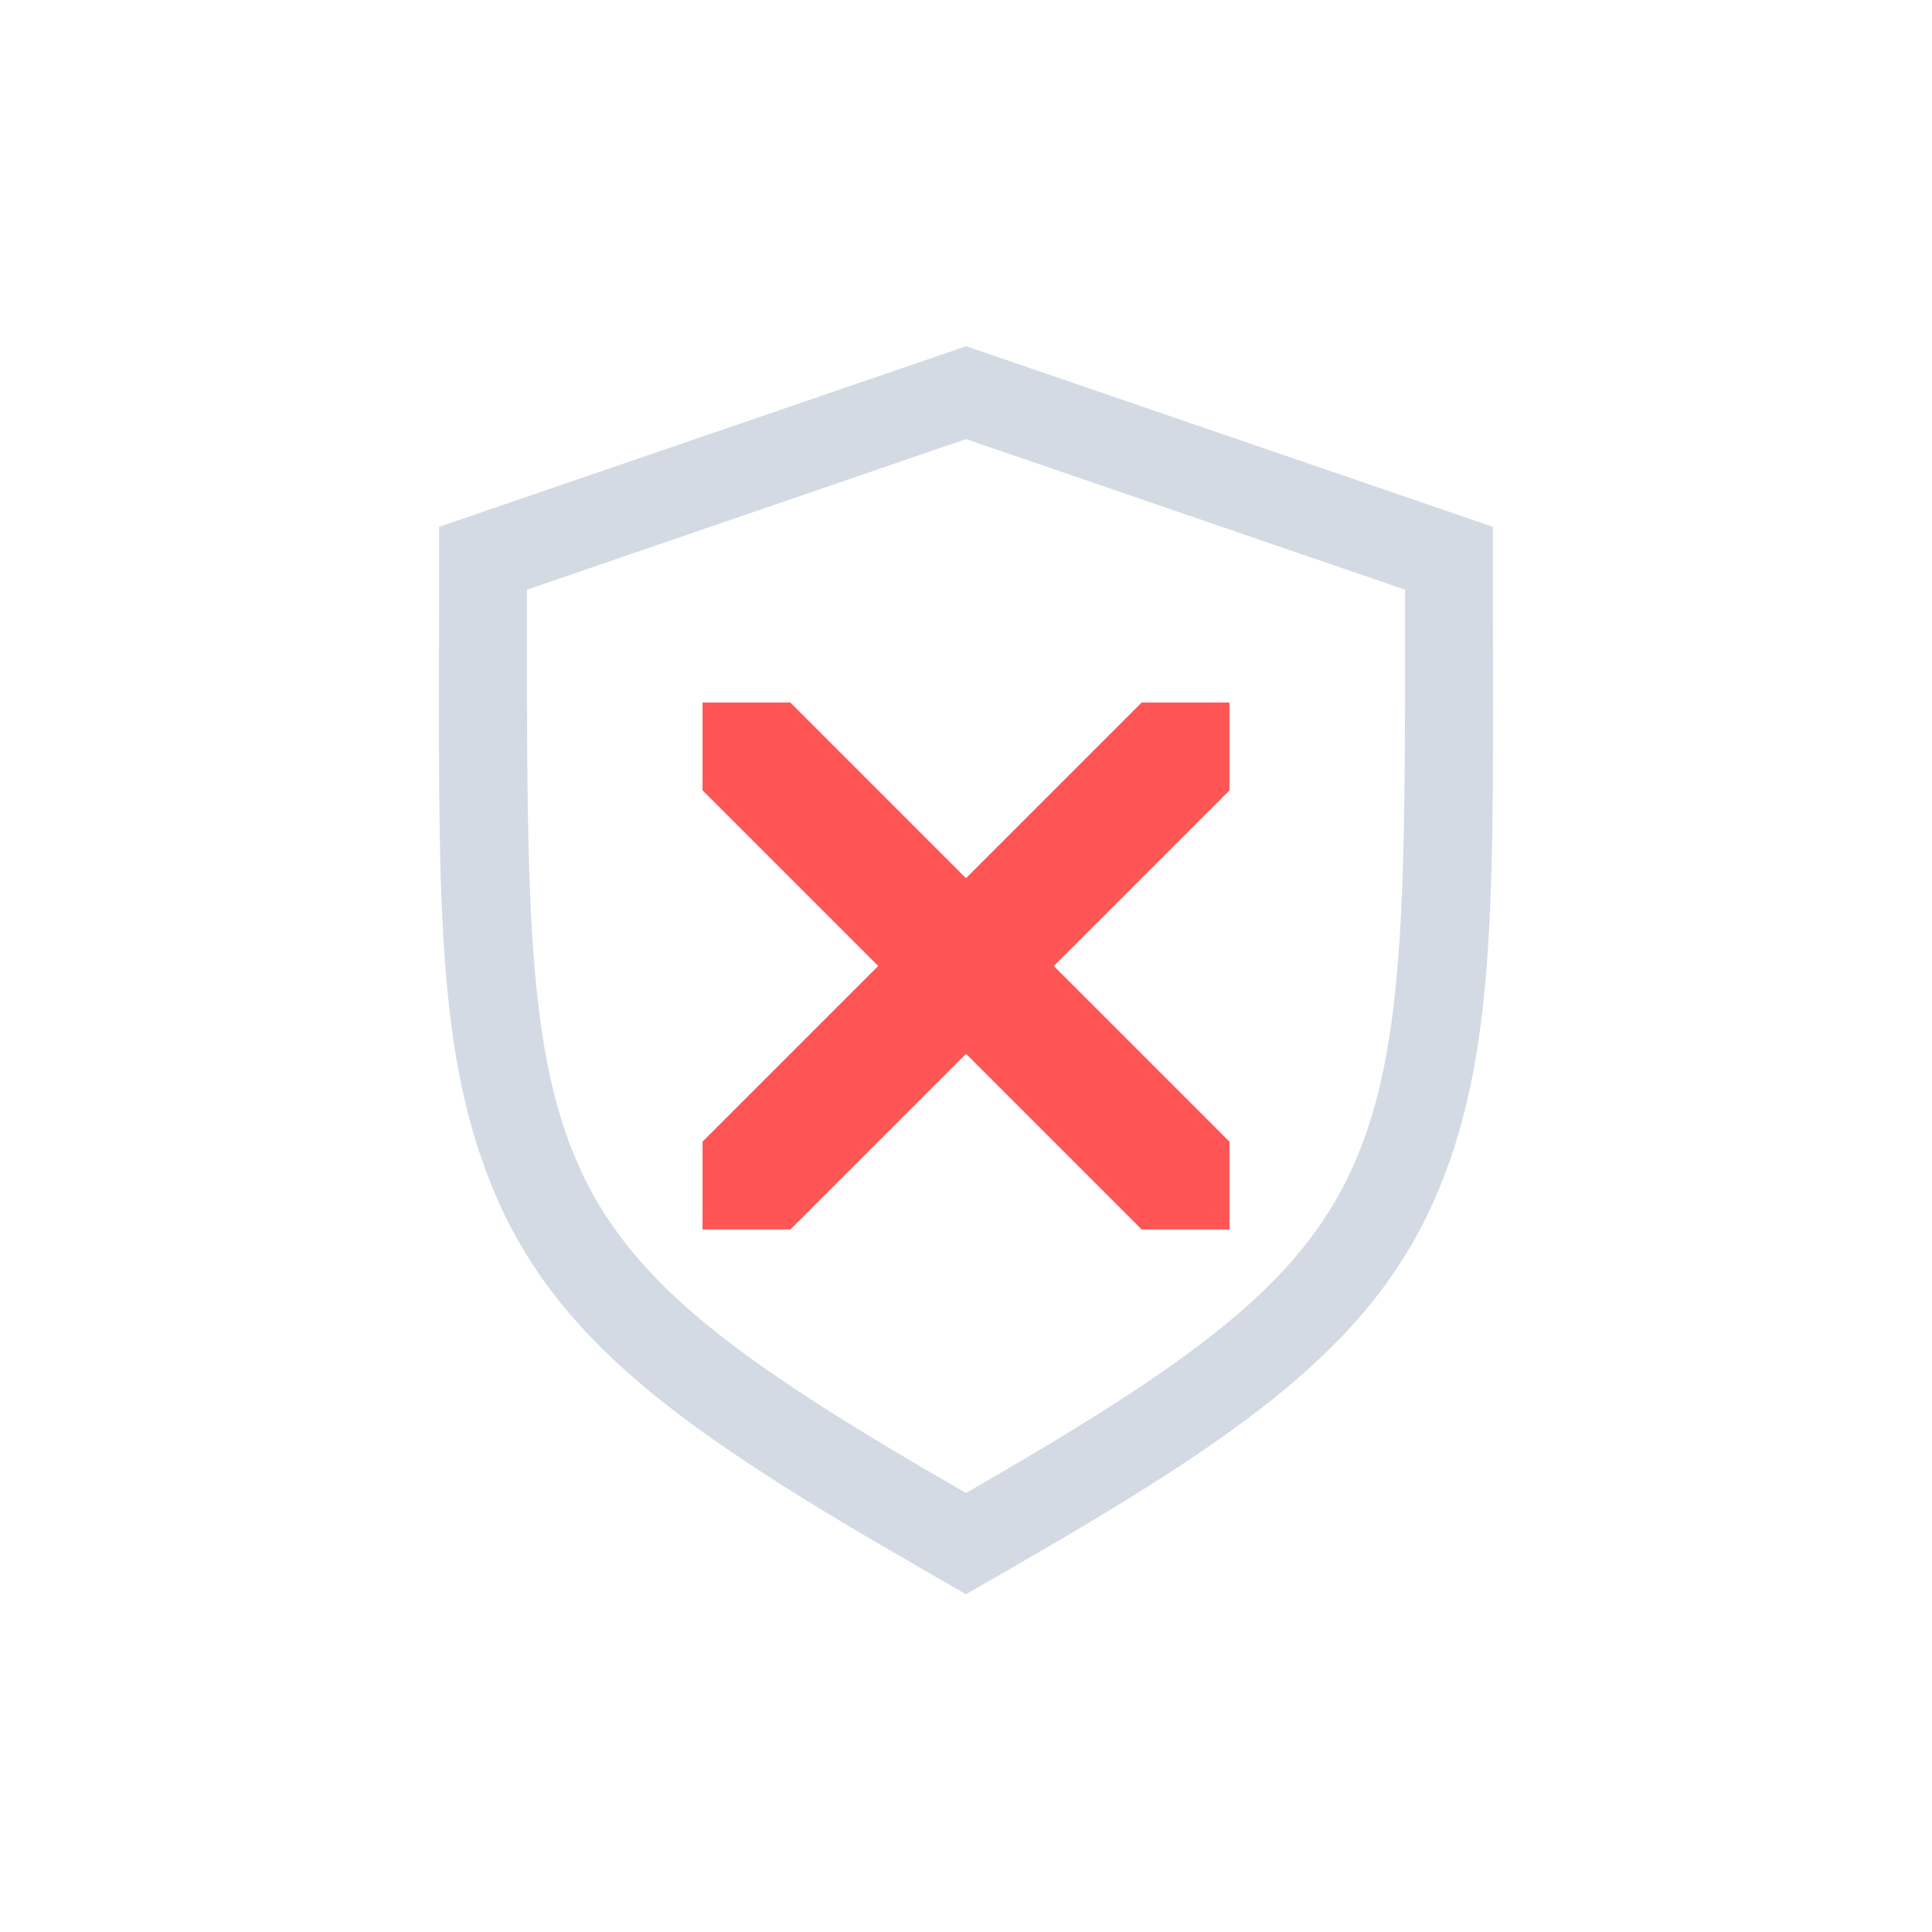
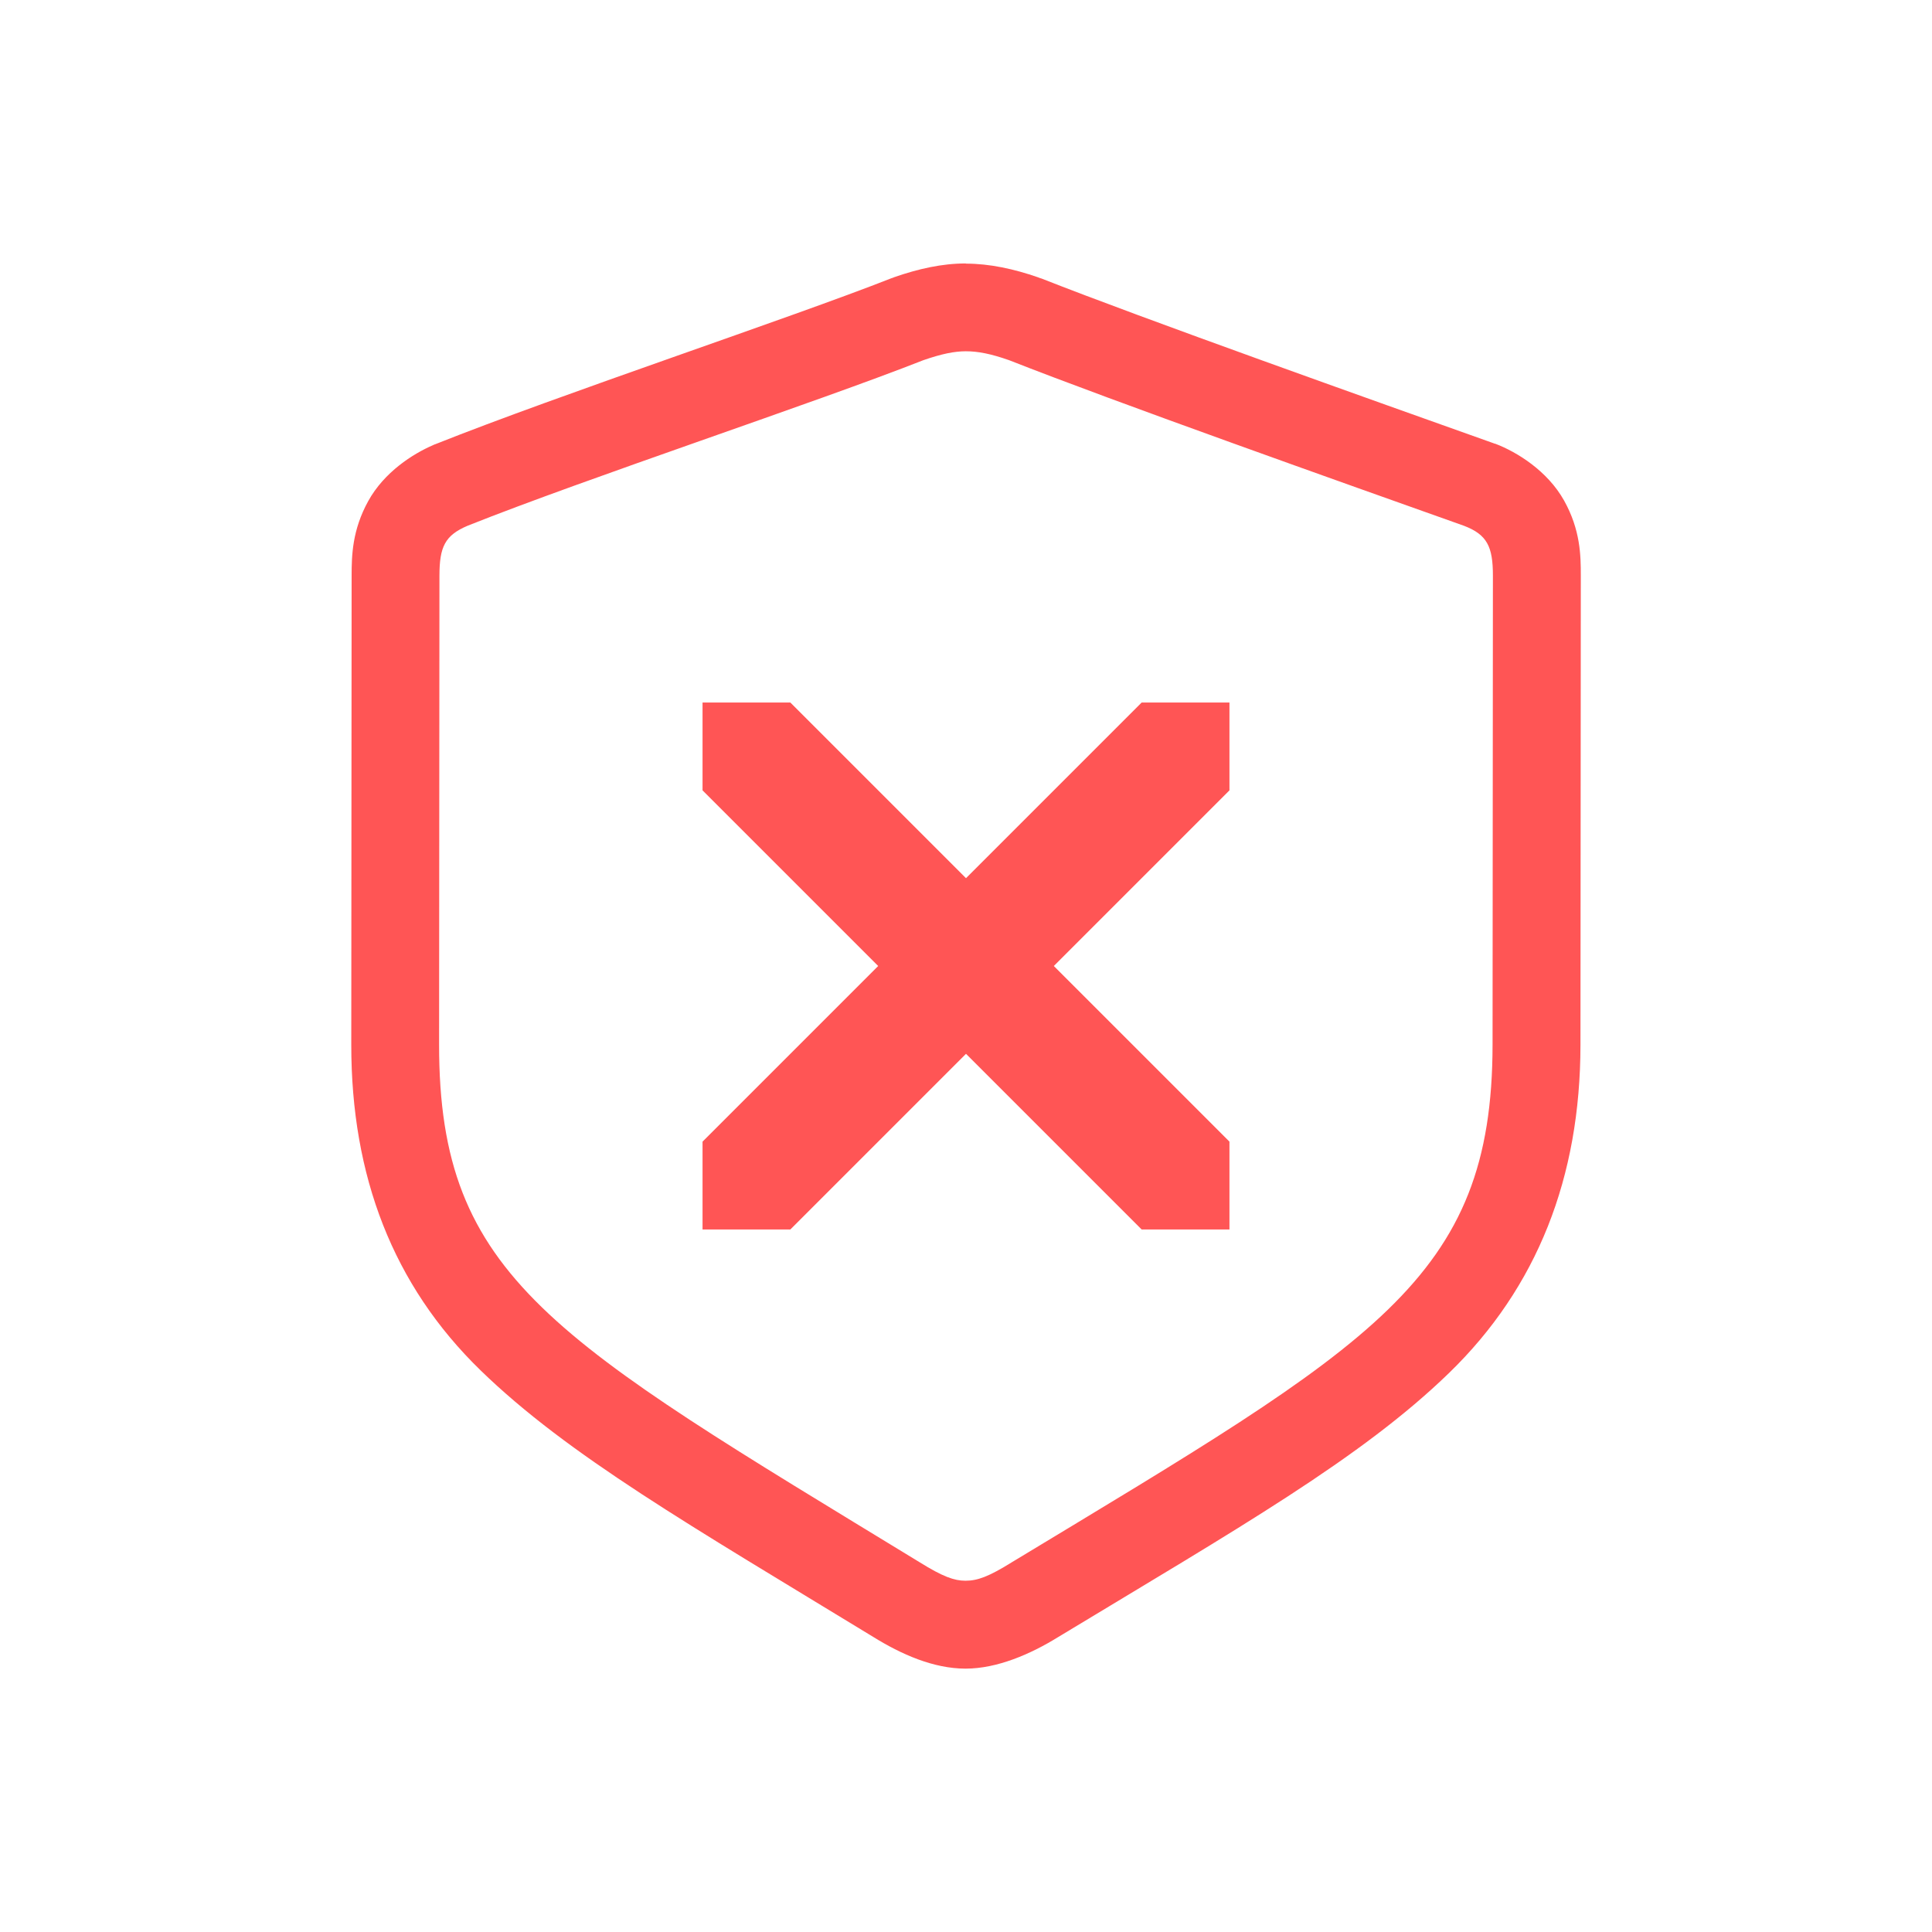
<svg xmlns="http://www.w3.org/2000/svg" width="22" height="22" version="1.1">
  <defs>
-     <style id="current-color-scheme" type="text/css">
-    .ColorScheme-Text { color:#d3dae3; } .ColorScheme-Highlight { color:#5294e2; }
-   </style>
+     <style id="current-color-scheme" type="text/css">.ColorScheme-Text { color:#d3dae3; } .ColorScheme-Highlight { color:#4285f4; }</style>
  </defs>
  <path class="warning" d="m8 8h1l2 2 2-2h1v1l-2 2 2 2v1h-1l-2-2-2 2h-1v-1l2-2-2-2z" fill="#ff5555" />
-   <path style="fill:currentColor" class="ColorScheme-Text" d="m11 3.943-0.324 0.111-5.676 1.945v0.715c0 3.417-0.065 5.308 0.676 6.969 0.747 1.673 2.235 2.692 4.826 4.184l0.498 0.287 0.498-0.287c2.591-1.491 4.079-2.51 4.826-4.184 0.741-1.66 0.676-3.553 0.676-6.969v-0.715l-6-2.057zm0 1.057 5 1.715c4.17e-4 3.419 0.016 5.204-0.59 6.561-0.606 1.358-1.849 2.251-4.41 3.725-2.561-1.474-3.804-2.367-4.41-3.725-0.605-1.357-0.59-3.141-0.59-6.561l5-1.715z" />
+   <path d="m10.998 3c-0.271 0-0.541 0.061-0.814 0.156l-0.02 0.008-0.018 0.006c-1.134 0.447-3.767 1.321-5.191 1.889l-0.012 0.004-0.012 0.006c-0.23 0.099-0.556 0.307-0.738 0.637s-0.189 0.619-0.189 0.848l-0.004 5.342c-0.001 1.495 0.474 2.739 1.473 3.709 0.996 0.968 2.396 1.77 4.471 3.035 0.317 0.197 0.685 0.361 1.051 0.361 0.359 0 0.739-0.164 1.057-0.361 2.046-1.237 3.447-2.034 4.449-3.006 1.004-0.974 1.495-2.228 1.496-3.736l0.004-5.342c1.93e-4 -0.23-0.004-0.522-0.191-0.857-0.188-0.336-0.535-0.552-0.783-0.646l-0.01-0.002-0.01-0.004c-1.365-0.486-3.985-1.417-5.146-1.875l-0.02-0.006-0.02-0.008c-0.273-0.095-0.552-0.156-0.822-0.156zm0 1c0.137 0 0.284 0.028 0.494 0.102 1.208 0.476 3.814 1.4 5.178 1.885 0.265 0.101 0.33 0.239 0.33 0.568l-0.004 5.34c-0.002 2.682-1.355 3.405-5.473 5.894-0.265 0.165-0.392 0.211-0.529 0.211-0.128 0-0.258-0.046-0.523-0.211-4.172-2.545-5.473-3.231-5.471-5.894l0.004-5.34c2.871e-4 -0.33 0.064-0.459 0.32-0.568 1.354-0.54 3.982-1.409 5.189-1.885 0.21-0.073 0.356-0.102 0.484-0.102z" fill="#ff5555" />
</svg>
